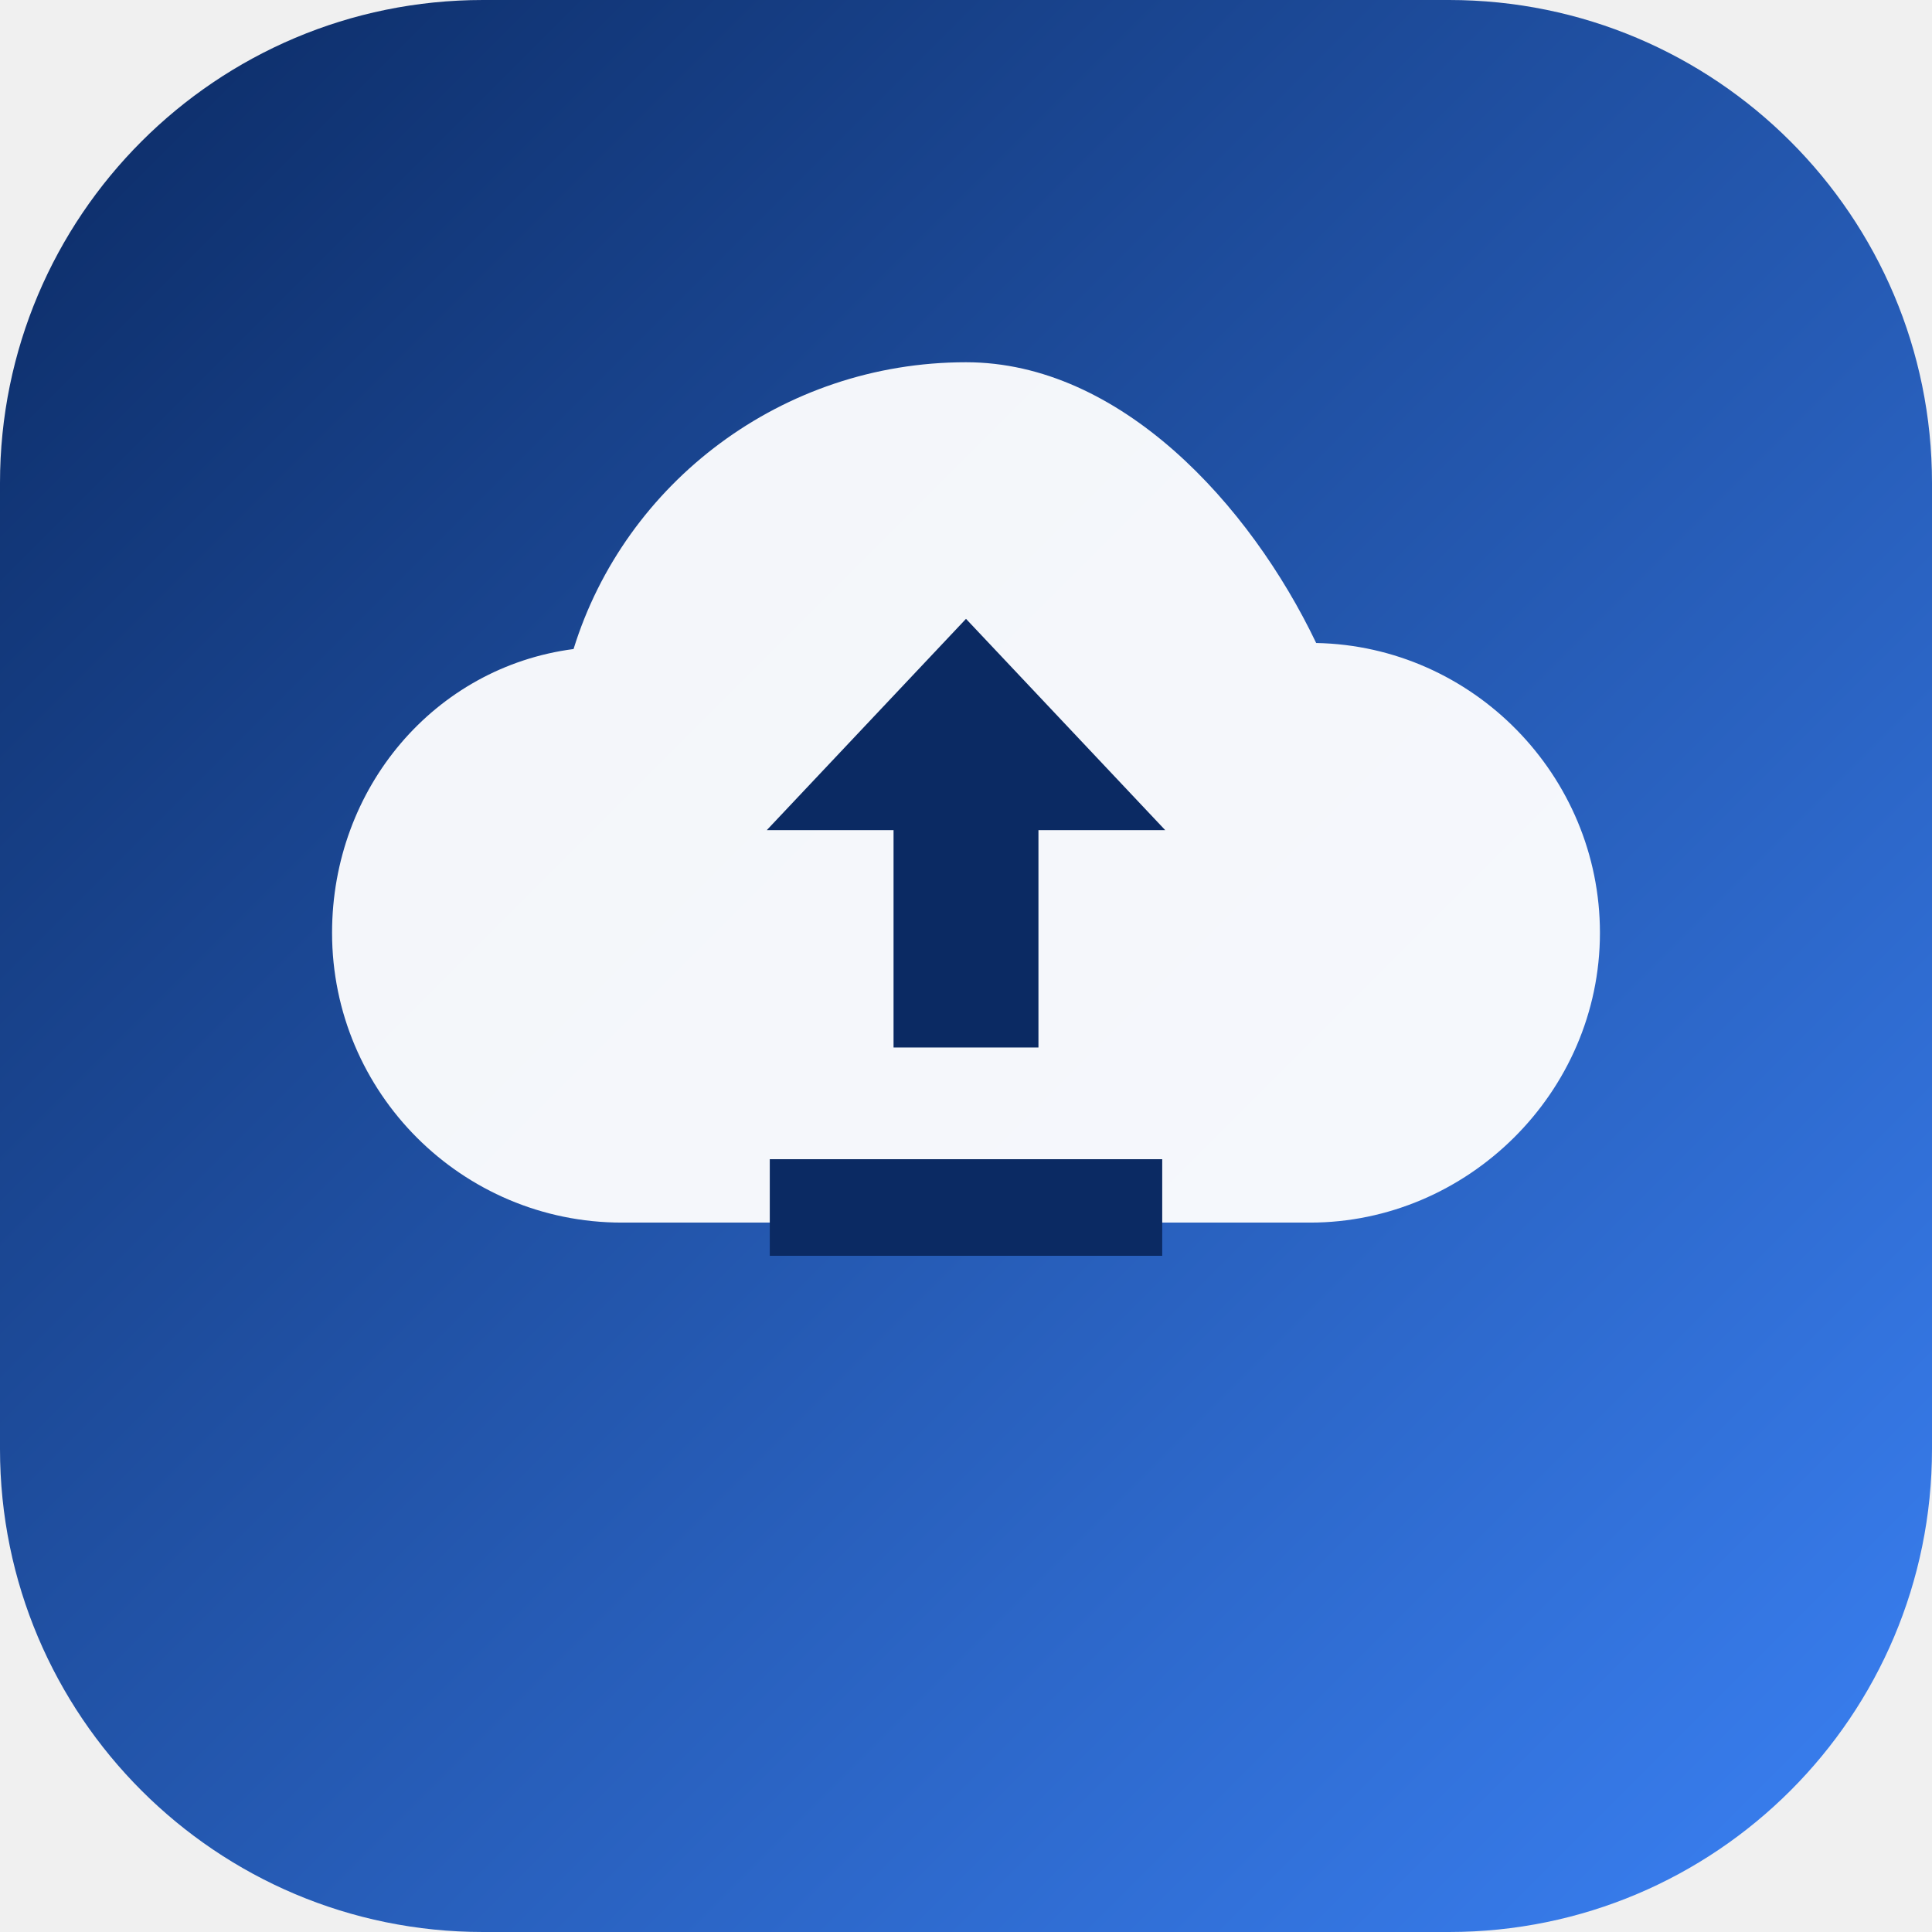
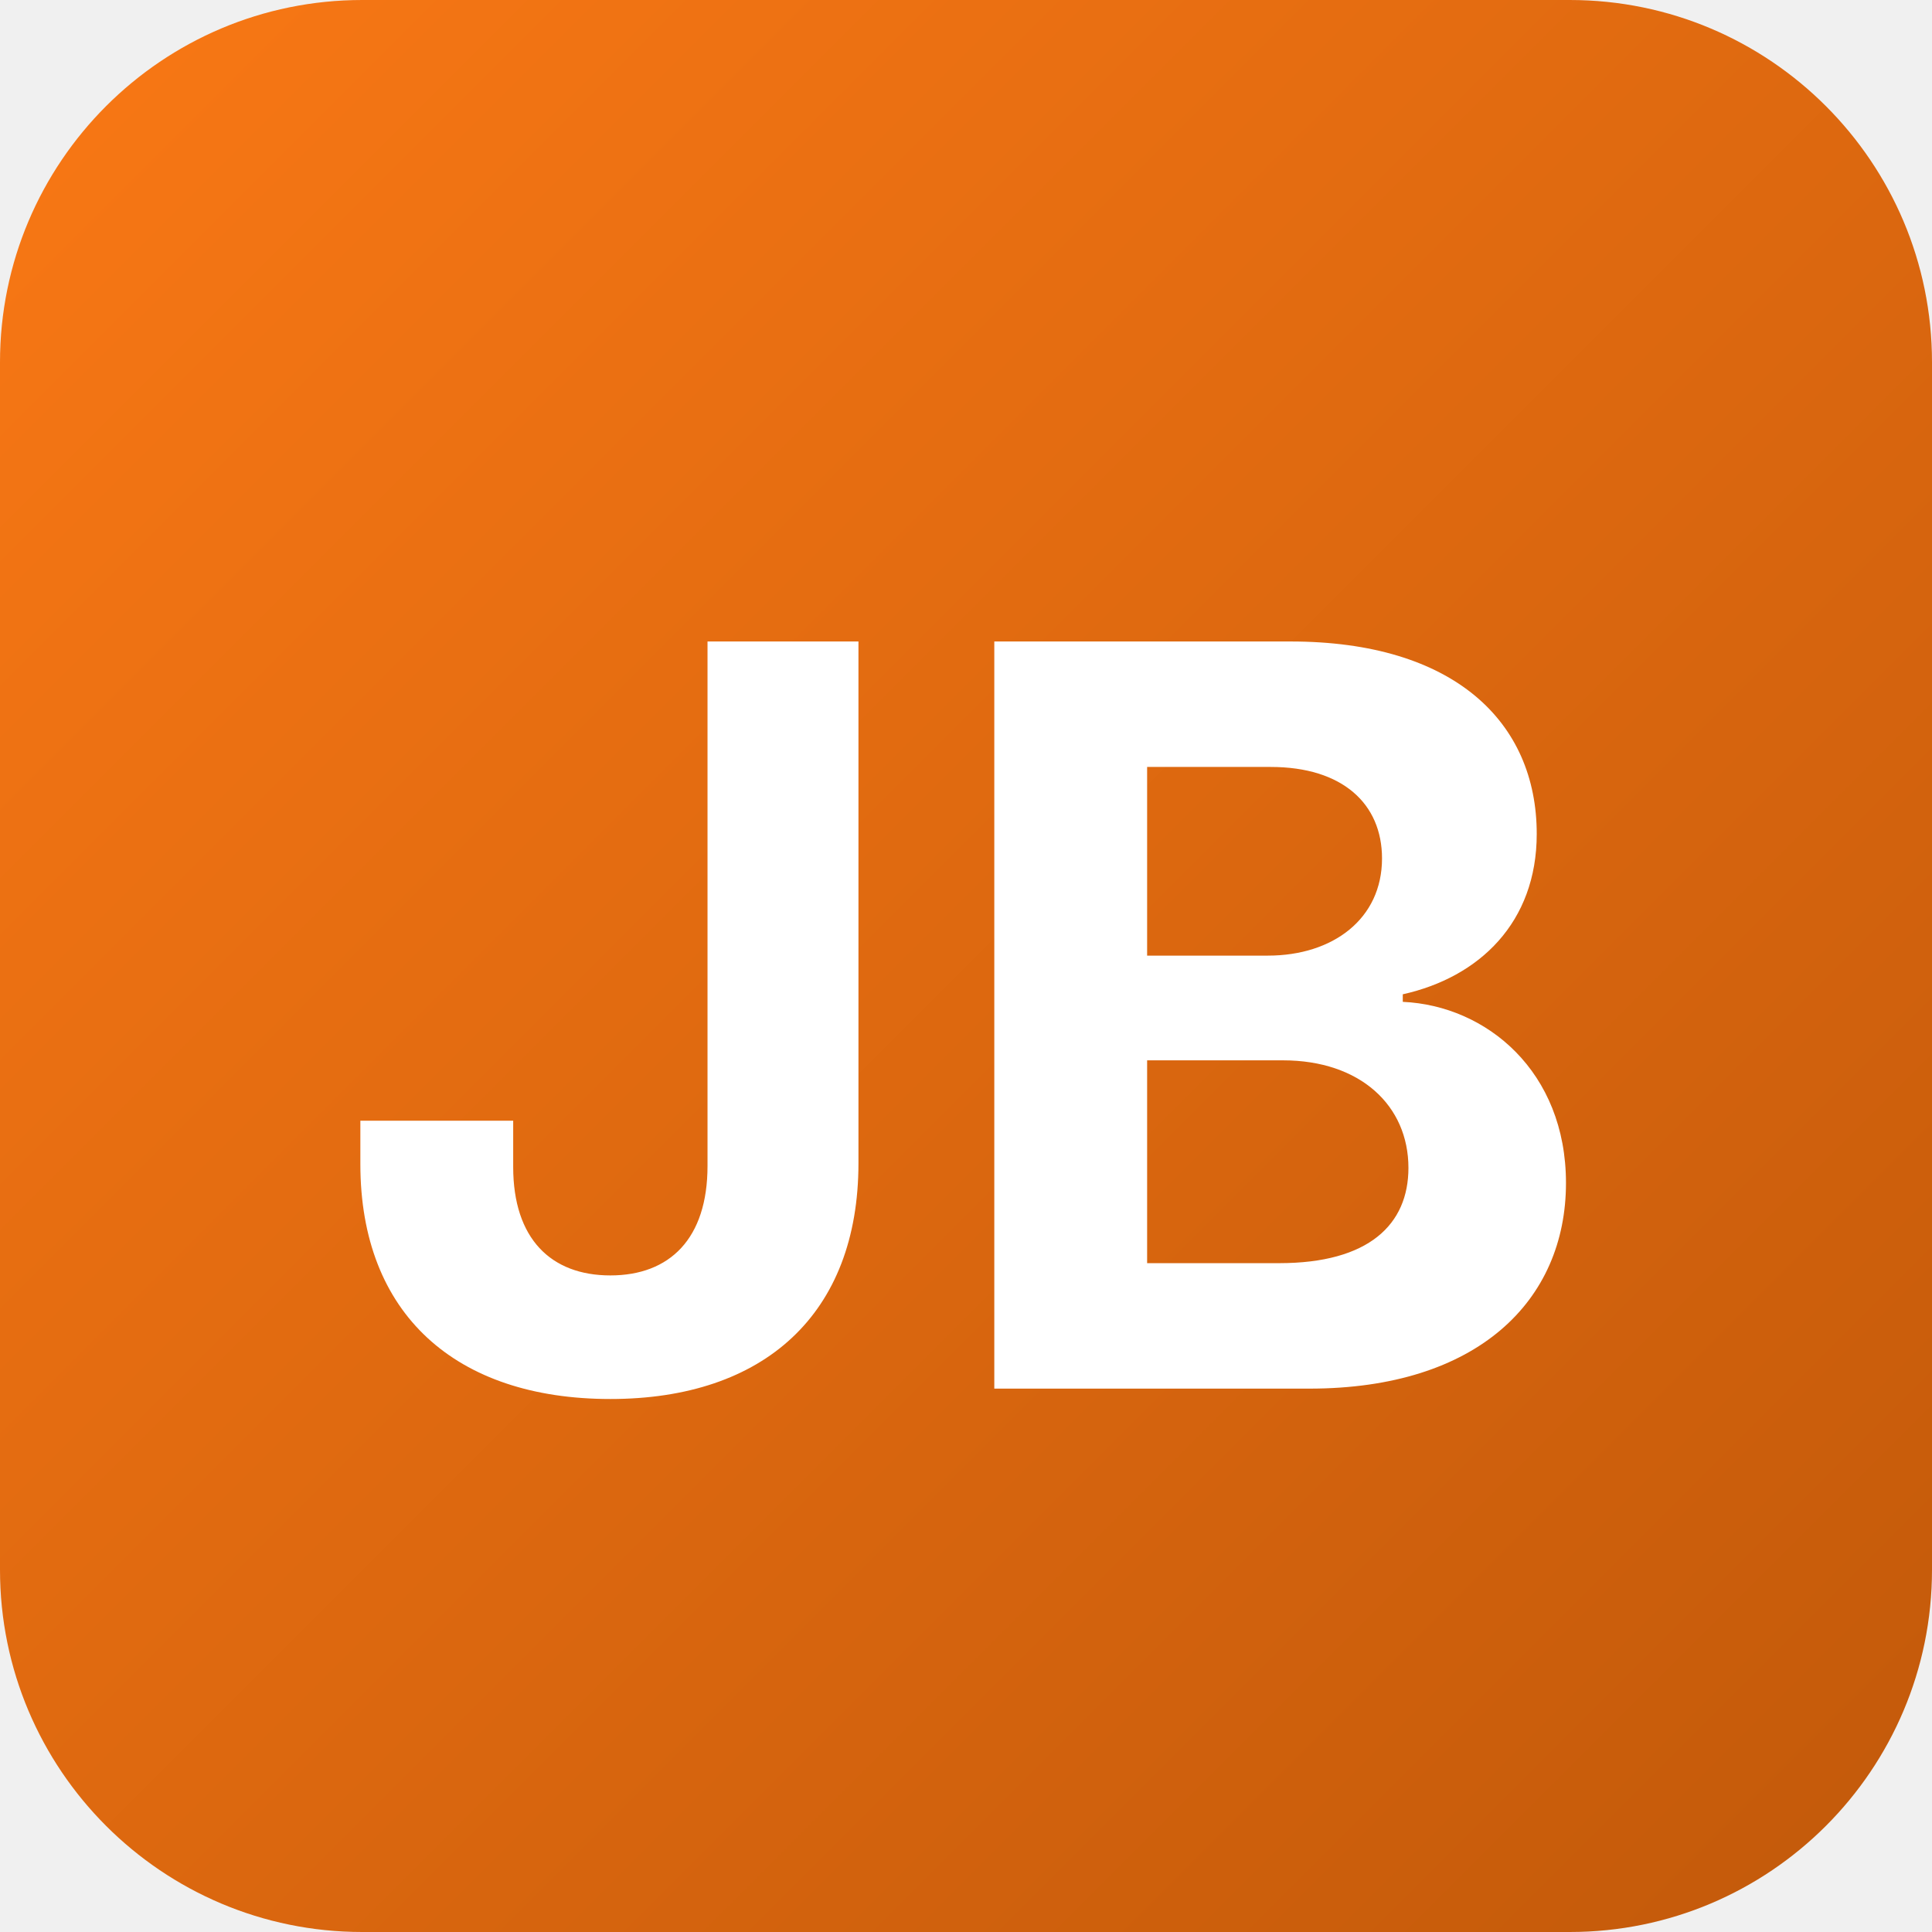
- <svg xmlns="http://www.w3.org/2000/svg" viewBox="0 0 64 64">
+ <svg xmlns="http://www.w3.org/2000/svg" width="32" height="32" viewBox="0 0 32 32" fill="none">
+   <rect width="32" height="32" rx="6" fill="url(#gradient)" />
+   <text x="16" y="23" font-family="system-ui, -apple-system, sans-serif" font-size="17" font-weight="700" fill="white" text-anchor="middle">JB</text>
  <defs>
-     <linearGradient id="g" x1="0" y1="0" x2="1" y2="1">
-       <stop offset="0" stop-color="#0b2a63" />
-       <stop offset="1" stop-color="#3b82f6" />
+     <linearGradient id="gradient" x1="0" y1="0" x2="32" y2="32" gradientUnits="userSpaceOnUse">
+       <stop stop-color="#f97815" />
+       <stop offset="1" stop-color="#c2590a" />
    </linearGradient>
  </defs>
-   <rect width="64" height="64" rx="16" fill="url(#g)" />
-   <path fill="#ffffff" opacity=".95" d="M32 12c-6.1 0-11.3 4-13 9.5-4.6.6-8 4.6-8 9.4 0 5.3 4.3 9.6 9.6 9.6h22.8C48.6 40.5 53 36.2 53 30.9c0-5.2-4.2-9.5-9.4-9.6C41.4 16.7 37.1 12 32 12Z" />
-   <path fill="#0b2a63" d="M32 20.5l6.6 7h-4.2v7.2h-4.8V27.5h-4.2l6.6-7Z" />
-   <path fill="#0b2a63" d="M25.5 38.4h13v3.2h-13z" />
</svg>
